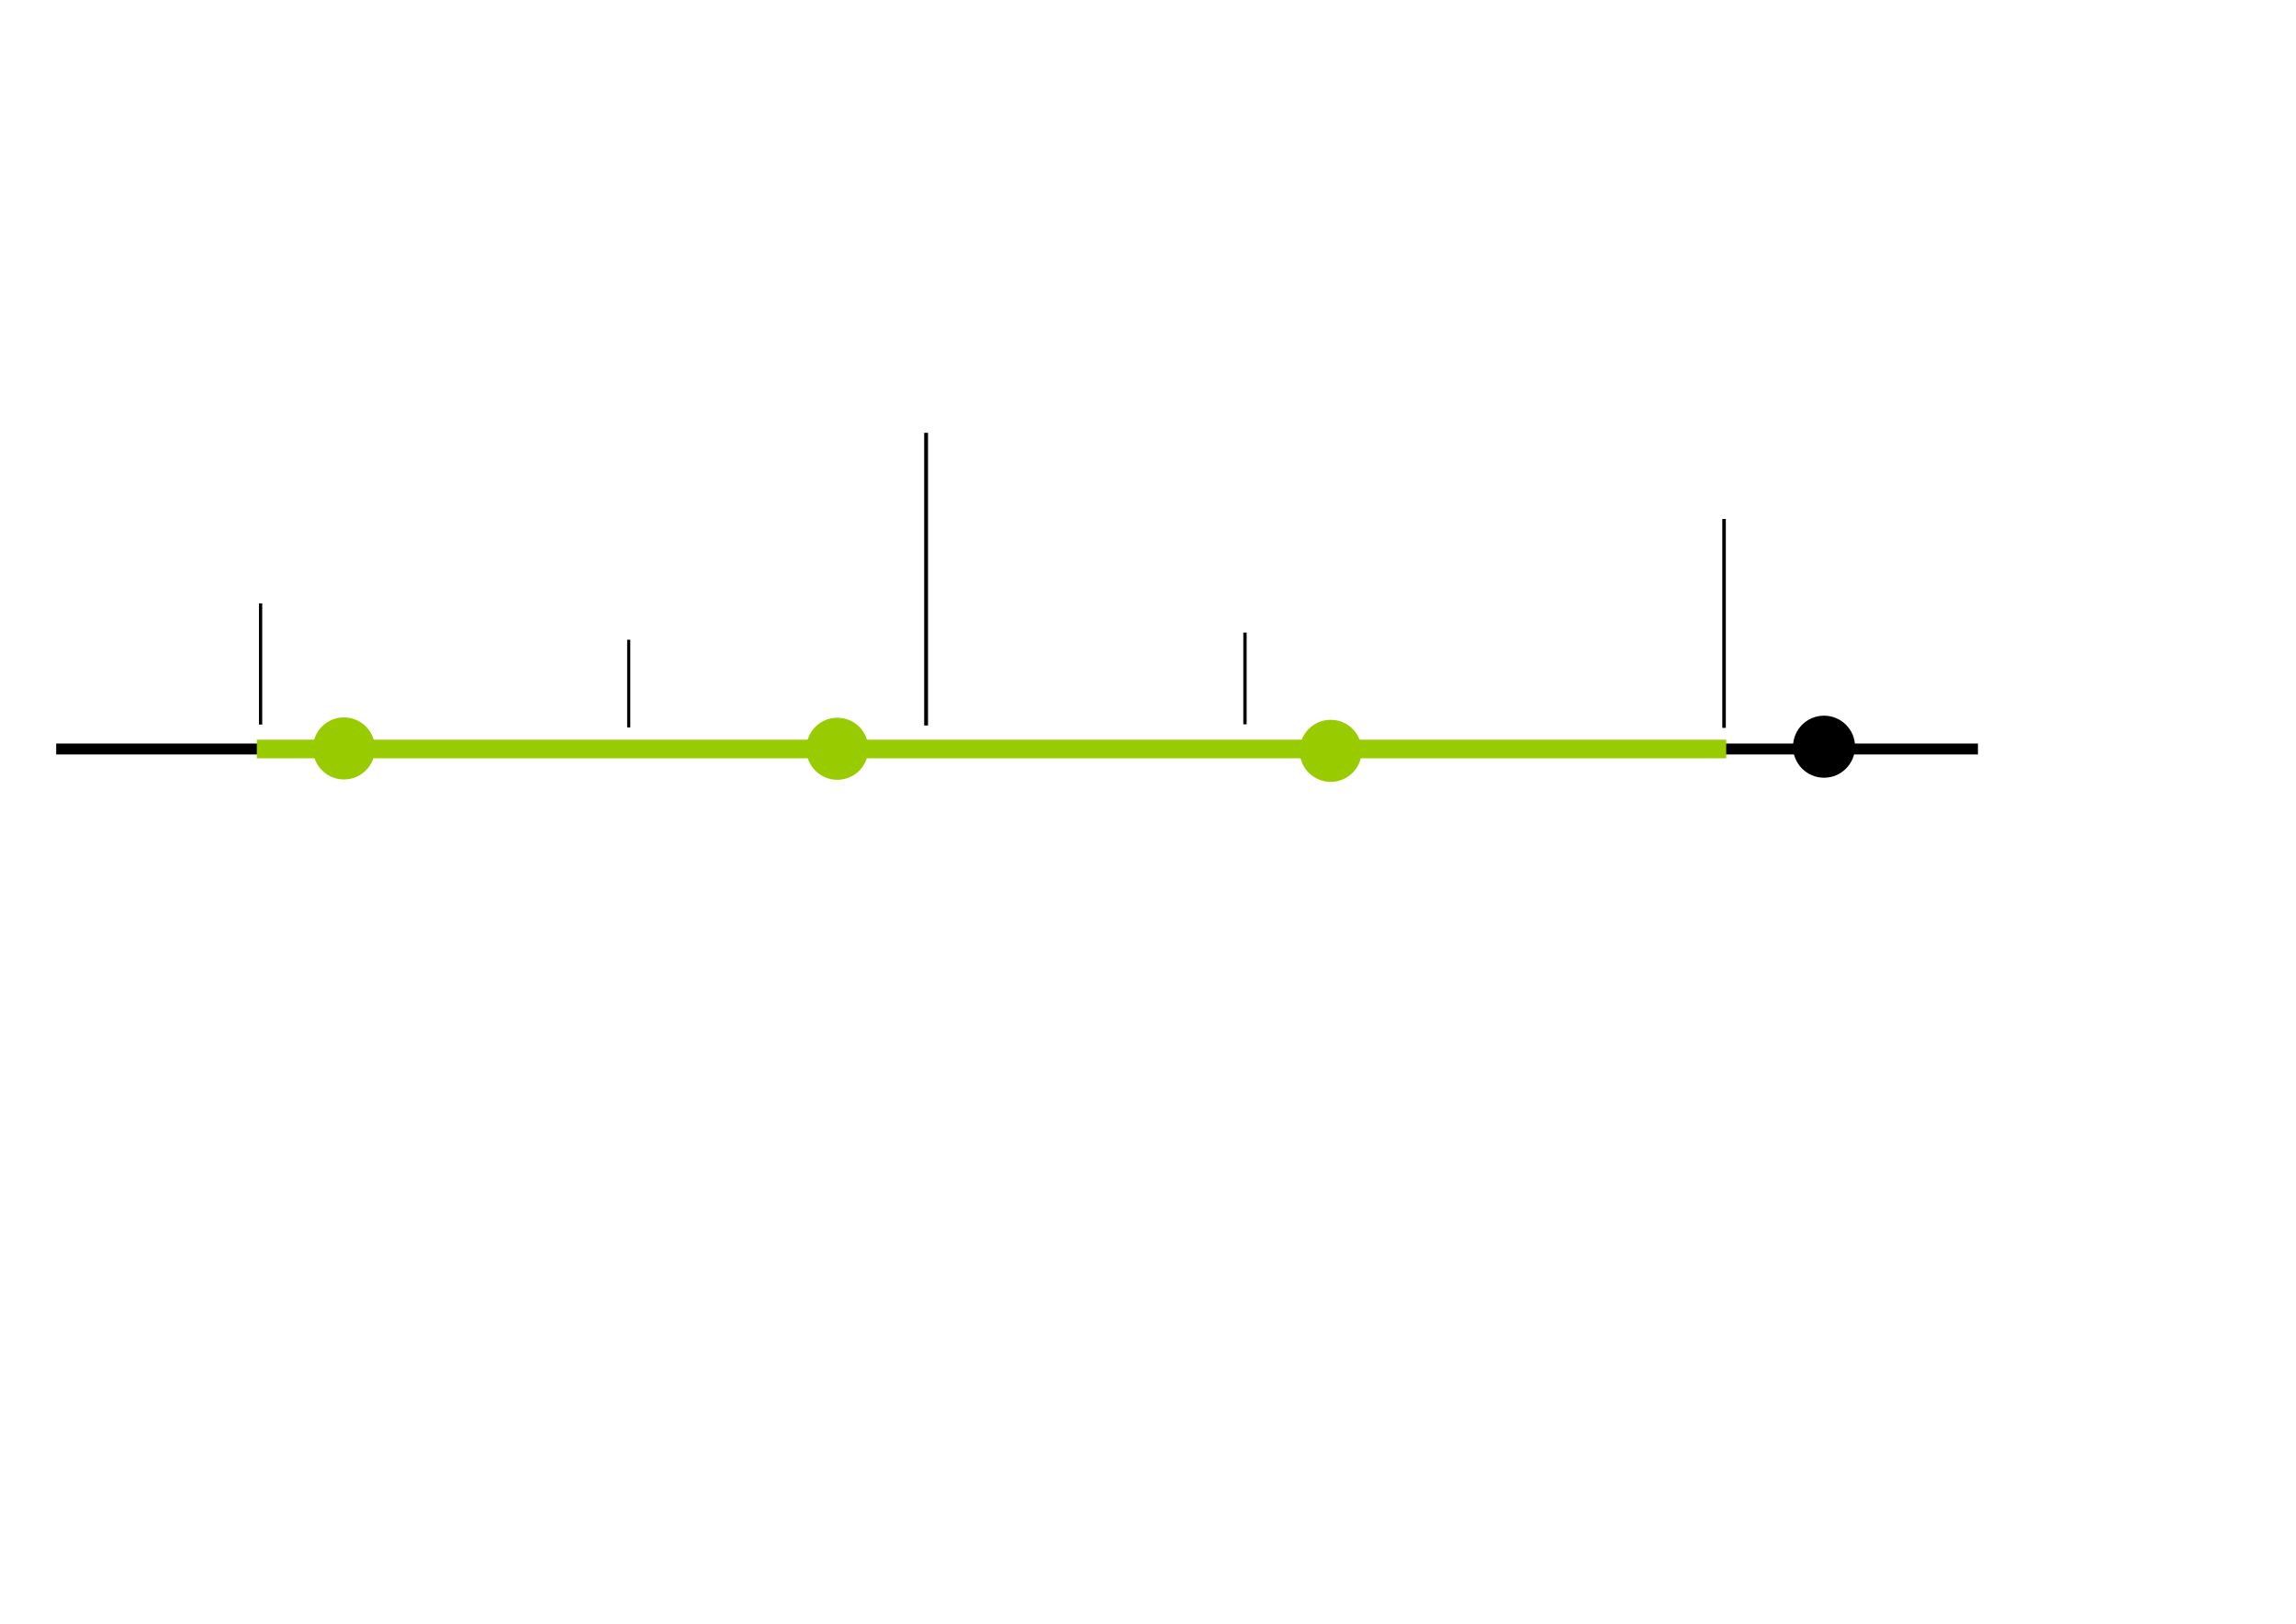
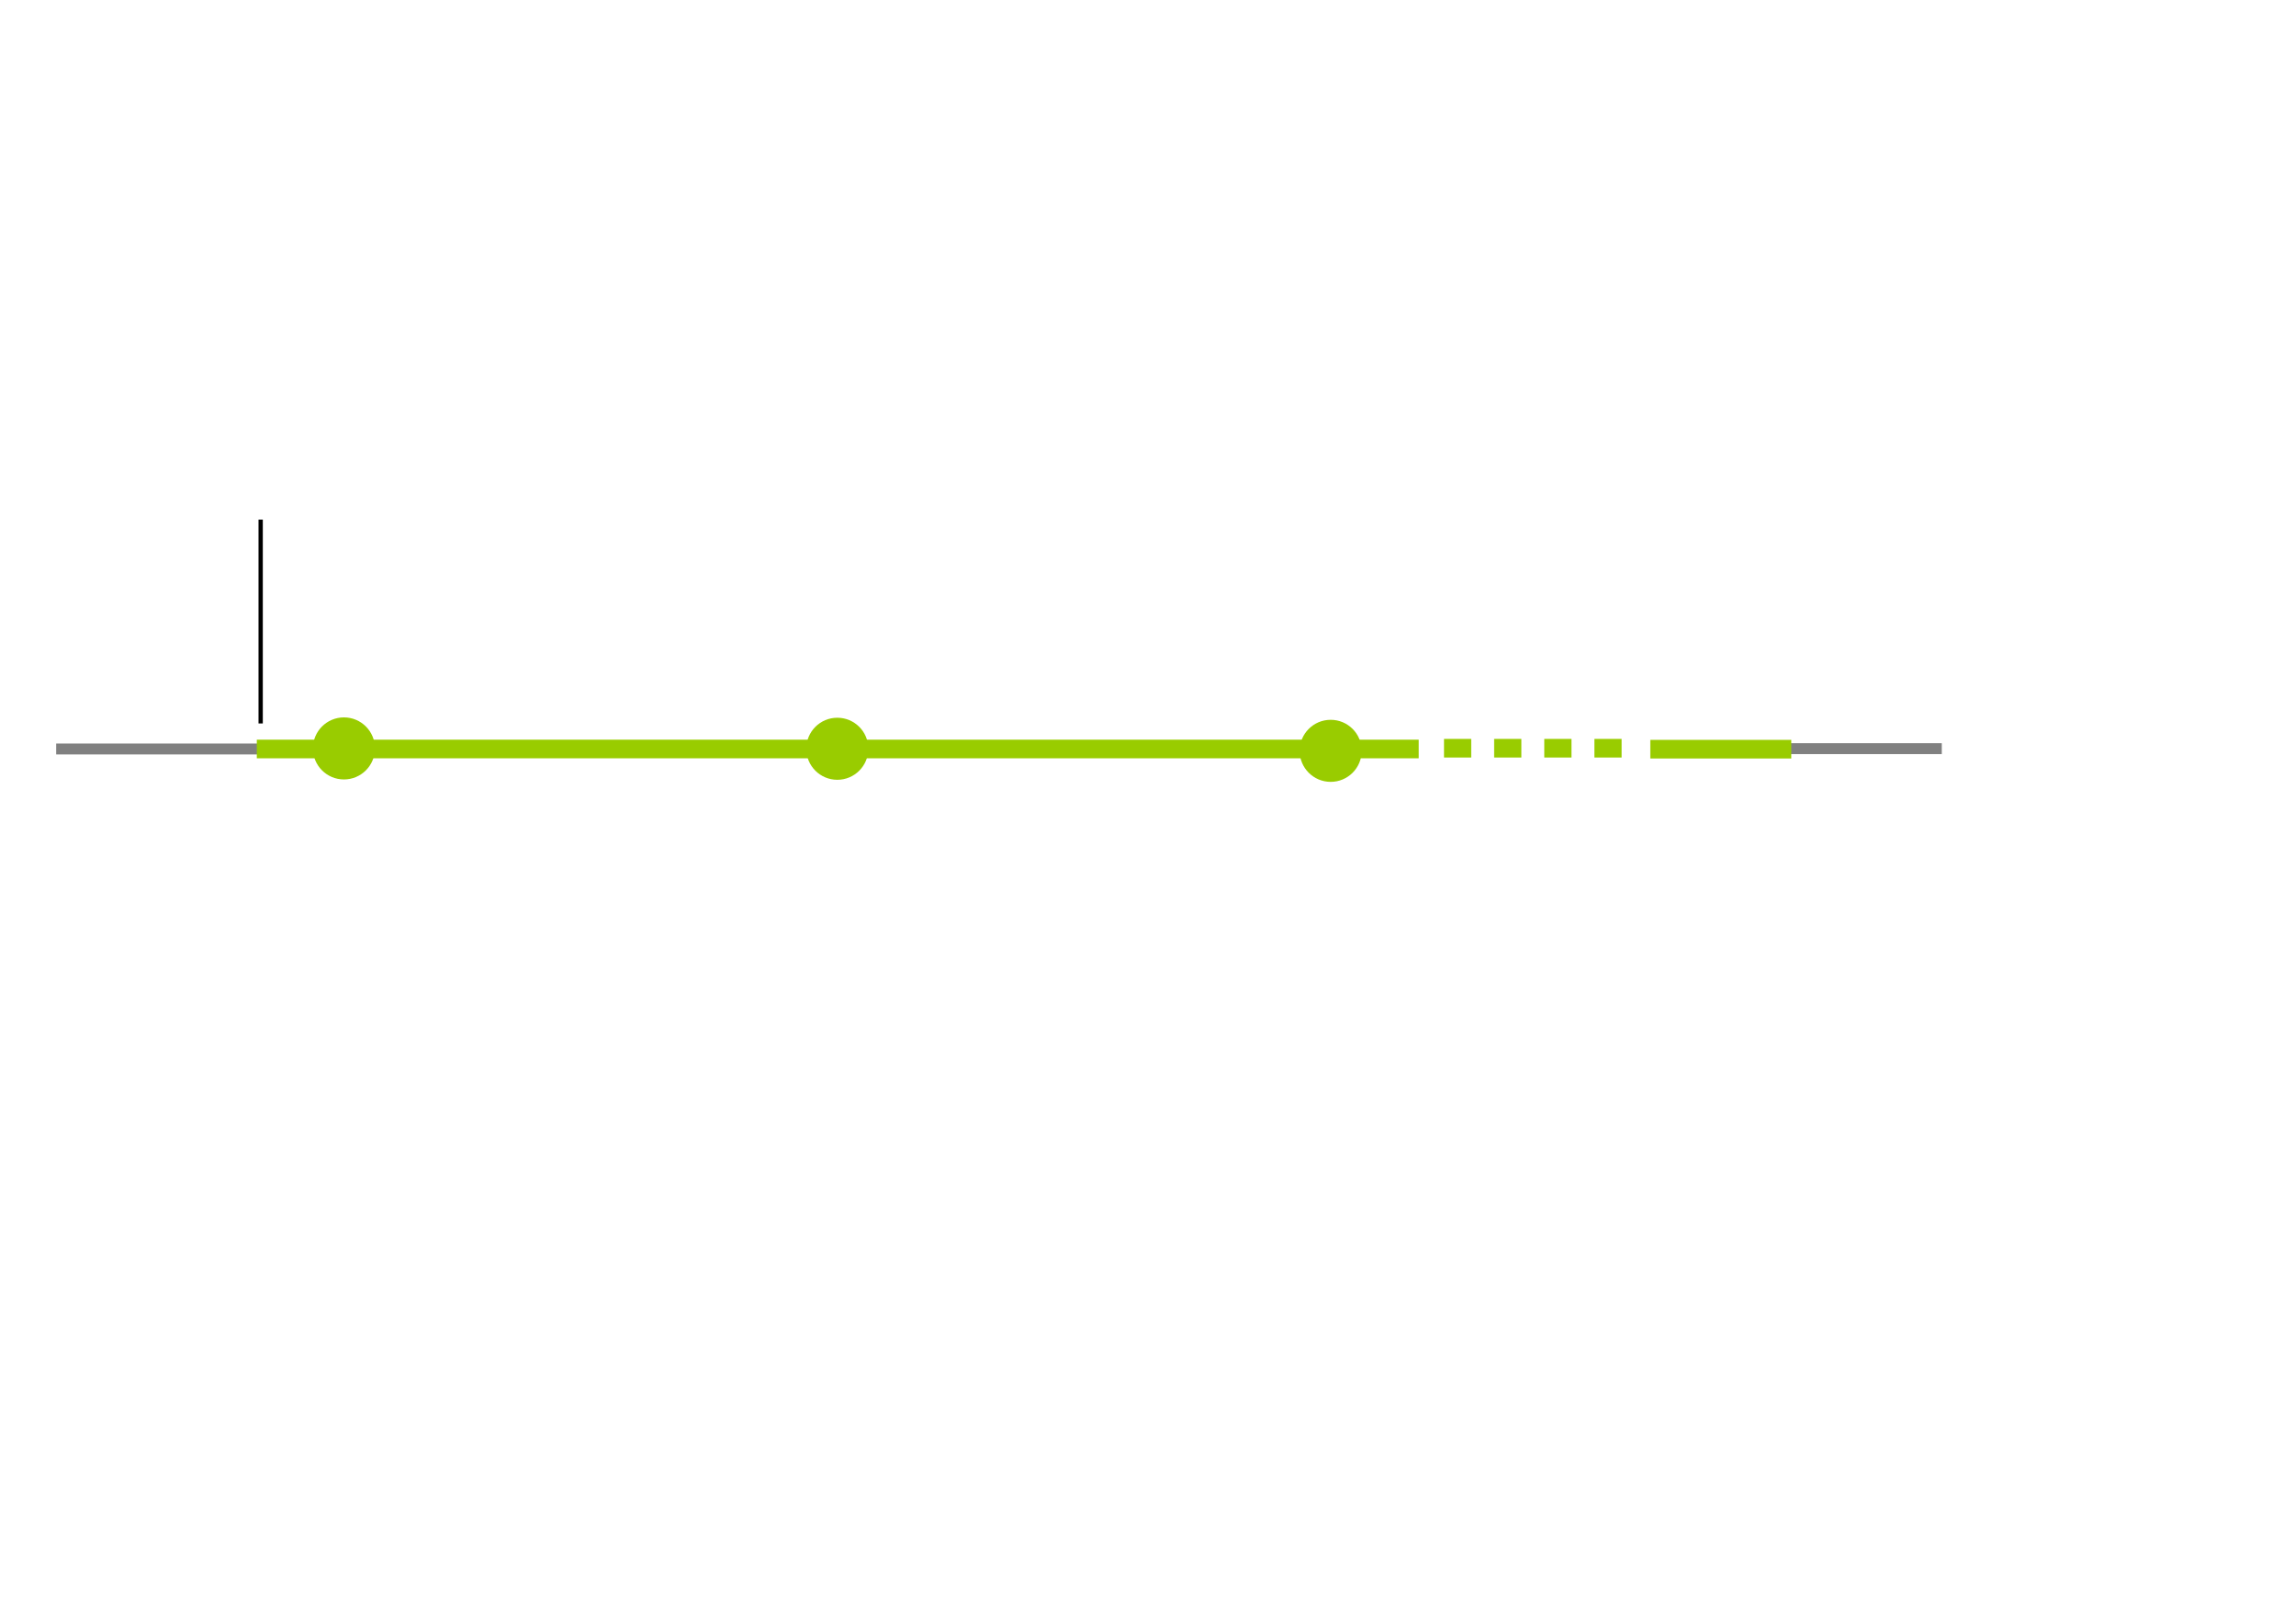
- <svg xmlns="http://www.w3.org/2000/svg" width="1052.362" height="744.094" id="svg2" version="1.1">
+ <svg xmlns="http://www.w3.org/2000/svg" version="1.1" id="svg2" height="744.094" width="1052.362">
  <defs id="defs4" />
-   <g id="layer1" transform="translate(0,-308.2677)">
-     <rect style="color:#000000;fill:#000000;fill-opacity:1;fill-rule:nonzero;stroke:none;stroke-width:3;marker:none;visibility:visible;display:inline;overflow:visible;enable-background:accumulate" id="rect4170" width="880.834" height="5" x="25.75" y="649.009" />
-     <rect style="color:#000000;fill:#99cc00;fill-opacity:1;fill-rule:nonzero;stroke:none;stroke-width:3;marker:none;visibility:visible;display:inline;overflow:visible;enable-background:accumulate" id="rect2987" width="673.495" height="8.531" x="117.707" y="647.242" />
-     <path style="color:#000000;fill:#99cc00;fill-opacity:1;fill-rule:nonzero;stroke:none;stroke-width:3;marker:none;visibility:visible;display:inline;overflow:visible;enable-background:accumulate" id="path3757" d="m 118.486,404.749 c 0,7.853 -6.366,14.218 -14.218,14.218 -7.853,0 -14.218,-6.366 -14.218,-14.218 0,-7.853 6.366,-14.218 14.218,-14.218 7.853,0 14.218,6.366 14.218,14.218 z" transform="translate(53.37767,246.4966)" />
-     <flowRoot xml:space="preserve" id="flowRoot3759" style="font-size:36px;font-style:normal;font-variant:normal;font-weight:300;font-stretch:normal;text-align:center;line-height:125%;writing-mode:lr-tb;text-anchor:middle;color:#000000;fill:#666666;fill-opacity:1;fill-rule:nonzero;stroke:none;stroke-width:3;marker:none;visibility:visible;display:inline;overflow:visible;enable-background:accumulate;font-family:Roboto;-inkscape-font-specification:Roboto Light" transform="translate(-9.180856,193.6369)">
+   <rect y="340.583" x="782.32" height="5" width="107.687" id="rect4170-2" style="color:#000000;display:inline;overflow:visible;visibility:visible;fill:#808080;fill-opacity:1;fill-rule:nonzero;stroke:none;stroke-width:3;marker:none;enable-background:accumulate" />
+   <g transform="translate(0,-308.2677)" id="layer1">
+     <rect y="649.009" x="25.75" height="5" width="617.743" id="rect4170" style="color:#000000;display:inline;overflow:visible;visibility:visible;fill:#808080;fill-opacity:1;fill-rule:nonzero;stroke:none;stroke-width:3;marker:none;enable-background:accumulate" />
+     <rect transform="scale(1,-1)" y="-655.773" x="117.707" height="8.531" width="532.542" id="rect2987" style="color:#000000;display:inline;overflow:visible;visibility:visible;fill:#99cc00;fill-opacity:1;fill-rule:nonzero;stroke:none;stroke-width:3;marker:none;enable-background:accumulate" />
+     <path transform="translate(53.37767,246.4966)" d="m 118.486,404.749 a 14.218,14.218 0 0 1 -14.218,14.218 14.218,14.218 0 0 1 -14.218,-14.218 14.218,14.218 0 0 1 14.218,-14.218 14.218,14.218 0 0 1 14.218,14.218 z" id="path3757" style="color:#000000;fill:#99cc00;fill-opacity:1;fill-rule:nonzero;stroke:none;stroke-width:3;marker:none;visibility:visible;display:inline;overflow:visible;enable-background:accumulate" />
+     <flowRoot transform="translate(-9.180856,237.6369)" style="color:#000000;font-style:normal;font-variant:normal;font-weight:300;font-stretch:normal;font-size:36px;line-height:125%;font-family:Roboto;-inkscape-font-specification:'Roboto, Light';text-align:center;writing-mode:lr-tb;text-anchor:middle;display:inline;overflow:visible;visibility:visible;fill:#666666;fill-opacity:1;fill-rule:nonzero;stroke:none;stroke-width:3;marker:none;enable-background:accumulate" id="flowRoot3759" xml:space="preserve">
      <flowRegion id="flowRegion3761">
-         <rect id="rect3763" width="155.343" height="135.318" x="50.94" y="260.837" style="text-align:center;text-anchor:middle;fill:#666666" />
+         <rect style="font-style:normal;font-variant:normal;font-weight:300;font-stretch:normal;font-size:36px;line-height:125%;font-family:Roboto;-inkscape-font-specification:'Roboto, Light';text-align:center;writing-mode:lr-tb;text-anchor:middle;fill:#666666" y="260.837" x="50.94" height="135.318" width="155.343" id="rect3763" />
      </flowRegion>
-       <flowPara style="text-align:center;text-anchor:middle;fill:#666666" id="flowPara3766">Preview </flowPara>
-       <flowPara style="text-align:center;text-anchor:middle;fill:#666666" id="flowPara3046">Release</flowPara>
-       <flowPara style="font-size:24px;text-align:center;text-anchor:middle;fill:#666666" id="flowPara3967">(Google I/O)</flowPara>
+       <flowPara id="flowPara3383">Preview 1</flowPara>
    </flowRoot>
-     <path style="color:#000000;fill:#99cc00;fill-opacity:1;fill-rule:nonzero;stroke:none;stroke-width:3;marker:none;visibility:visible;display:inline;overflow:visible;enable-background:accumulate" id="path3757-1" d="m 118.486,404.749 c 0,7.853 -6.366,14.218 -14.218,14.218 -7.853,0 -14.218,-6.366 -14.218,-14.218 0,-7.853 6.366,-14.218 14.218,-14.218 7.853,0 14.218,6.366 14.218,14.218 z" transform="translate(279.5091,246.6548)" />
-     <path style="color:#000000;fill:#99cc00;fill-opacity:1;fill-rule:nonzero;stroke:none;stroke-width:3;marker:none;visibility:visible;display:inline;overflow:visible;enable-background:accumulate" id="path3757-1-8" d="m 118.486,404.749 c 0,7.853 -6.366,14.218 -14.218,14.218 -7.853,0 -14.218,-6.366 -14.218,-14.218 0,-7.853 6.366,-14.218 14.218,-14.218 7.853,0 14.218,6.366 14.218,14.218 z" transform="translate(505.6405,247.6027)" />
-     <path style="color:#000000;fill:#000000;fill-opacity:1;fill-rule:nonzero;stroke:none;stroke-width:3;marker:none;visibility:visible;display:inline;overflow:visible;enable-background:accumulate" id="path3757-1-84" d="m 118.486,404.749 c 0,7.853 -6.366,14.218 -14.218,14.218 -7.853,0 -14.218,-6.366 -14.218,-14.218 0,-7.853 6.366,-14.218 14.218,-14.218 7.853,0 14.218,6.366 14.218,14.218 z" transform="translate(731.7719,245.7069)" />
-     <flowRoot xml:space="preserve" id="flowRoot3759-2" style="font-size:36px;font-style:normal;font-variant:normal;font-weight:300;font-stretch:normal;text-align:center;line-height:125%;writing-mode:lr-tb;text-anchor:middle;color:#000000;fill:#666666;fill-opacity:1;fill-rule:nonzero;stroke:none;stroke-width:3;marker:none;visibility:visible;display:inline;overflow:visible;enable-background:accumulate;font-family:Roboto;-inkscape-font-specification:Roboto Light" transform="translate(-1.012114,408.4086)">
+     <path transform="translate(279.5091,246.6548)" d="m 118.486,404.749 a 14.218,14.218 0 0 1 -14.218,14.218 14.218,14.218 0 0 1 -14.218,-14.218 14.218,14.218 0 0 1 14.218,-14.218 14.218,14.218 0 0 1 14.218,14.218 z" id="path3757-1" style="color:#000000;fill:#99cc00;fill-opacity:1;fill-rule:nonzero;stroke:none;stroke-width:3;marker:none;visibility:visible;display:inline;overflow:visible;enable-background:accumulate" />
+     <path transform="translate(505.6405,247.6027)" d="m 118.486,404.749 a 14.218,14.218 0 0 1 -14.218,14.218 14.218,14.218 0 0 1 -14.218,-14.218 14.218,14.218 0 0 1 14.218,-14.218 14.218,14.218 0 0 1 14.218,14.218 z" id="path3757-1-8" style="color:#000000;fill:#99cc00;fill-opacity:1;fill-rule:nonzero;stroke:none;stroke-width:3;marker:none;visibility:visible;display:inline;overflow:visible;enable-background:accumulate" />
+     <flowRoot transform="translate(-1.012114,408.4086)" style="font-size:36px;font-style:normal;font-variant:normal;font-weight:300;font-stretch:normal;text-align:center;line-height:125%;writing-mode:lr-tb;text-anchor:middle;color:#000000;fill:#666666;fill-opacity:1;fill-rule:nonzero;stroke:none;stroke-width:3;marker:none;visibility:visible;display:inline;overflow:visible;enable-background:accumulate;font-family:Roboto;-inkscape-font-specification:Roboto Light" id="flowRoot3759-2" xml:space="preserve">
      <flowRegion id="flowRegion3761-9">
-         <rect id="rect3763-3" width="80.113" height="51.645" x="50.94" y="260.837" style="text-align:center;text-anchor:middle;fill:#666666" />
+         <rect style="text-align:center;text-anchor:middle;fill:#666666" y="260.837" x="50.94" height="51.645" width="80.113" id="rect3763-3" />
      </flowRegion>
-       <flowPara style="text-align:center;text-anchor:middle;fill:#666666" id="flowPara3766-9">May</flowPara>
+       <flowPara id="flowPara3766-9" style="text-align:center;text-anchor:middle;fill:#666666">May</flowPara>
    </flowRoot>
-     <flowRoot xml:space="preserve" id="flowRoot3759-2-1" style="font-size:36px;font-style:normal;font-variant:normal;font-weight:300;font-stretch:normal;text-align:center;line-height:125%;writing-mode:lr-tb;text-anchor:middle;color:#000000;fill:#666666;fill-opacity:1;fill-rule:nonzero;stroke:none;stroke-width:3;marker:none;visibility:visible;display:inline;overflow:visible;enable-background:accumulate;font-family:Roboto;-inkscape-font-specification:Roboto Light" transform="translate(177.3862,408.9817)">
+     <flowRoot transform="translate(177.3862,408.9817)" style="font-size:36px;font-style:normal;font-variant:normal;font-weight:300;font-stretch:normal;text-align:center;line-height:125%;writing-mode:lr-tb;text-anchor:middle;color:#000000;fill:#666666;fill-opacity:1;fill-rule:nonzero;stroke:none;stroke-width:3;marker:none;visibility:visible;display:inline;overflow:visible;enable-background:accumulate;font-family:Roboto;-inkscape-font-specification:Roboto Light" id="flowRoot3759-2-1" xml:space="preserve">
      <flowRegion id="flowRegion3761-9-4">
-         <rect id="rect3763-3-3" width="80.113" height="51.645" x="50.94" y="260.837" style="text-align:center;text-anchor:middle;fill:#666666" />
+         <rect style="text-align:center;text-anchor:middle;fill:#666666" y="260.837" x="50.94" height="51.645" width="80.113" id="rect3763-3-3" />
      </flowRegion>
-       <flowPara style="text-align:center;text-anchor:middle;fill:#666666" id="flowPara3766-9-1">June</flowPara>
+       <flowPara id="flowPara3766-9-1" style="text-align:center;text-anchor:middle;fill:#666666">June</flowPara>
    </flowRoot>
-     <flowRoot xml:space="preserve" id="flowRoot3759-2-1-2" style="font-size:36px;font-style:normal;font-variant:normal;font-weight:300;font-stretch:normal;text-align:center;line-height:125%;writing-mode:lr-tb;text-anchor:middle;color:#000000;fill:#666666;fill-opacity:1;fill-rule:nonzero;stroke:none;stroke-width:3;marker:none;visibility:visible;display:inline;overflow:visible;enable-background:accumulate;font-family:Roboto;-inkscape-font-specification:Roboto Light" transform="translate(406.0416,409.3565)">
+     <flowRoot transform="translate(406.0416,409.3565)" style="font-size:36px;font-style:normal;font-variant:normal;font-weight:300;font-stretch:normal;text-align:center;line-height:125%;writing-mode:lr-tb;text-anchor:middle;color:#000000;fill:#666666;fill-opacity:1;fill-rule:nonzero;stroke:none;stroke-width:3;marker:none;visibility:visible;display:inline;overflow:visible;enable-background:accumulate;font-family:Roboto;-inkscape-font-specification:Roboto Light" id="flowRoot3759-2-1-2" xml:space="preserve">
      <flowRegion id="flowRegion3761-9-4-5">
-         <rect id="rect3763-3-3-1" width="80.113" height="51.645" x="50.94" y="260.837" style="text-align:center;text-anchor:middle;fill:#666666" />
+         <rect style="text-align:center;text-anchor:middle;fill:#666666" y="260.837" x="50.94" height="51.645" width="80.113" id="rect3763-3-3-1" />
      </flowRegion>
-       <flowPara style="text-align:center;text-anchor:middle;fill:#666666" id="flowPara3766-9-1-3">July</flowPara>
+       <flowPara id="flowPara3766-9-1-3" style="text-align:center;text-anchor:middle;fill:#666666">July</flowPara>
    </flowRoot>
-     <flowRoot xml:space="preserve" id="flowRoot3759-2-1-2-6" style="font-size:36px;font-style:normal;font-variant:normal;font-weight:300;font-stretch:normal;text-align:center;line-height:125%;writing-mode:lr-tb;text-anchor:middle;color:#000000;fill:#666666;fill-opacity:1;fill-rule:nonzero;stroke:none;stroke-width:3;marker:none;visibility:visible;display:inline;overflow:visible;enable-background:accumulate;font-family:Roboto;-inkscape-font-specification:Roboto Light" transform="translate(608.0263,409.3565)">
+     <flowRoot transform="translate(672.0263,409.3565)" style="color:#000000;font-style:normal;font-variant:normal;font-weight:300;font-stretch:normal;font-size:36px;line-height:125%;font-family:Roboto;-inkscape-font-specification:'Roboto, Light';text-align:center;writing-mode:lr-tb;text-anchor:middle;display:inline;overflow:visible;visibility:visible;fill:#666666;fill-opacity:1;fill-rule:nonzero;stroke:none;stroke-width:3;marker:none;enable-background:accumulate" id="flowRoot3759-2-1-2-6" xml:space="preserve">
      <flowRegion id="flowRegion3761-9-4-5-0">
-         <rect id="rect3763-3-3-1-1" width="127.507" height="51.645" x="50.94" y="260.837" style="text-align:center;text-anchor:middle;fill:#666666" />
+         <rect style="font-style:normal;font-variant:normal;font-weight:300;font-stretch:normal;font-size:36px;line-height:125%;font-family:Roboto;-inkscape-font-specification:'Roboto, Light';text-align:center;writing-mode:lr-tb;text-anchor:middle;fill:#666666;fill-opacity:1" y="260.837" x="50.94" height="51.645" width="135.788" id="rect3763-3-3-1-1" />
      </flowRegion>
-       <flowPara style="text-align:center;text-anchor:middle;fill:#666666" id="flowPara3766-9-1-3-0">August</flowPara>
+       <flowPara id="flowPara4380">2015 Q3</flowPara>
    </flowRoot>
-     <flowRoot xml:space="preserve" id="flowRoot3759-8" style="font-size:36px;font-style:normal;font-variant:normal;font-weight:300;font-stretch:normal;text-align:center;line-height:125%;writing-mode:lr-tb;text-anchor:middle;color:#000000;fill:#666666;fill-opacity:1;fill-rule:nonzero;stroke:none;stroke-width:3;marker:none;visibility:visible;display:inline;overflow:visible;enable-background:accumulate;font-family:Roboto;-inkscape-font-specification:Roboto Light" transform="translate(149.4873,293.4455)">
-       <flowRegion id="flowRegion3761-2">
-         <rect id="rect3763-4" width="194.808" height="45.009" x="50.94" y="260.837" style="text-align:center;text-anchor:middle;fill:#666666" />
+     <path id="path4048" d="m 119.472,546.395 c 0,93.407 0,93.407 0,93.407" style="fill:#666666;stroke:#000000;stroke-width:1.968px;stroke-linecap:butt;stroke-linejoin:miter;stroke-opacity:1" />
+     <flowRoot transform="translate(637.6828,236.4569)" style="color:#000000;font-style:normal;font-variant:normal;font-weight:300;font-stretch:normal;font-size:36px;line-height:125%;font-family:Roboto;-inkscape-font-specification:'Roboto, Light';text-align:center;writing-mode:lr-tb;text-anchor:middle;display:inline;overflow:visible;visibility:visible;fill:#666666;fill-opacity:1;fill-rule:nonzero;stroke:none;stroke-width:3;marker:none;enable-background:accumulate" id="flowRoot3759-8-3-0" xml:space="preserve">
+       <flowRegion id="flowRegion3761-2-2-4">
+         <rect style="font-style:normal;font-variant:normal;font-weight:300;font-stretch:normal;font-size:36px;line-height:125%;font-family:Roboto;-inkscape-font-specification:'Roboto, Light';text-align:center;writing-mode:lr-tb;text-anchor:middle;fill:#666666" y="260.837" x="50.94" height="86.562" width="270.414" id="rect3763-4-5-9" />
      </flowRegion>
-       <flowPara style="font-size:36px;text-align:center;text-anchor:middle;fill:#666666" id="flowPara3967-7">Update 1</flowPara>
+       <flowPara id="flowPara3388">Final Release</flowPara>
    </flowRoot>
-     <flowRoot xml:space="preserve" id="flowRoot3759-8-3" style="font-size:36px;font-style:normal;font-variant:normal;font-weight:300;font-stretch:normal;text-align:center;line-height:125%;writing-mode:lr-tb;text-anchor:middle;color:#000000;fill:#666666;fill-opacity:1;fill-rule:nonzero;stroke:none;stroke-width:3;marker:none;visibility:visible;display:inline;overflow:visible;enable-background:accumulate;font-family:Roboto;-inkscape-font-specification:Roboto Light" transform="translate(295.6164,193.8028)">
-       <flowRegion id="flowRegion3761-2-2">
-         <rect id="rect3763-4-5" width="162.579" height="43.114" x="50.94" y="260.837" style="text-align:center;text-anchor:middle;fill:#666666" />
+     <rect transform="scale(1,-1)" y="-655.418" x="684.836" height="8.531" width="12.471" id="rect2987-8" style="color:#000000;display:inline;overflow:visible;visibility:visible;fill:#99cc00;fill-opacity:1;fill-rule:nonzero;stroke:none;stroke-width:3;marker:none;enable-background:accumulate" />
+     <rect transform="scale(1,-1)" y="-655.859" x="756.417" height="8.531" width="64.61" id="rect2987-8-4" style="color:#000000;display:inline;overflow:visible;visibility:visible;fill:#99cc00;fill-opacity:1;fill-rule:nonzero;stroke:none;stroke-width:3;marker:none;enable-background:accumulate" />
+     <rect transform="scale(1,-1)" y="-655.418" x="661.859" height="8.531" width="12.471" id="rect2987-8-3" style="color:#000000;display:inline;overflow:visible;visibility:visible;fill:#99cc00;fill-opacity:1;fill-rule:nonzero;stroke:none;stroke-width:3;marker:none;enable-background:accumulate" />
+     <rect transform="scale(1,-1)" y="-655.418" x="730.789" height="8.531" width="12.471" id="rect2987-8-42" style="color:#000000;display:inline;overflow:visible;visibility:visible;fill:#99cc00;fill-opacity:1;fill-rule:nonzero;stroke:none;stroke-width:3;marker:none;enable-background:accumulate" />
+     <rect transform="scale(1,-1)" y="-655.418" x="707.812" height="8.531" width="12.471" id="rect2987-8-3-3" style="color:#000000;display:inline;overflow:visible;visibility:visible;fill:#99cc00;fill-opacity:1;fill-rule:nonzero;stroke:none;stroke-width:3;marker:none;enable-background:accumulate" />
+     <flowRoot transform="translate(220.8451,238.9536)" style="color:#000000;font-style:normal;font-variant:normal;font-weight:300;font-stretch:normal;font-size:36px;line-height:125%;font-family:Roboto;-inkscape-font-specification:'Roboto, Light';text-align:center;writing-mode:lr-tb;text-anchor:middle;display:inline;overflow:visible;visibility:visible;fill:#666666;fill-opacity:1;fill-rule:nonzero;stroke:none;stroke-width:3;marker:none;enable-background:accumulate" id="flowRoot3759-24" xml:space="preserve">
+       <flowRegion id="flowRegion3761-7">
+         <rect style="font-style:normal;font-variant:normal;font-weight:300;font-stretch:normal;font-size:36px;line-height:125%;font-family:Roboto;-inkscape-font-specification:'Roboto, Light';text-align:center;writing-mode:lr-tb;text-anchor:middle;fill:#666666" y="260.837" x="50.94" height="135.318" width="155.343" id="rect3763-8" />
      </flowRegion>
-       <flowPara style="text-align:center;text-anchor:middle;fill:#666666" id="flowPara3766-1-4">Update 2</flowPara>
-       <flowPara style="font-size:24px;text-align:center;text-anchor:middle;fill:#666666" id="flowPara3967-7-8" />
+       <flowPara id="flowPara3383-3">Preview 2</flowPara>
    </flowRoot>
-     <flowRoot xml:space="preserve" id="flowRoot3759-8-9" style="font-size:36px;font-style:normal;font-variant:normal;font-weight:300;font-stretch:normal;text-align:center;line-height:125%;writing-mode:lr-tb;text-anchor:middle;color:#000000;fill:#666666;fill-opacity:1;fill-rule:nonzero;stroke:none;stroke-width:3;marker:none;visibility:visible;display:inline;overflow:visible;enable-background:accumulate;font-family:Roboto;-inkscape-font-specification:Roboto Light" transform="translate(434.6735,292.0609)">
-       <flowRegion id="flowRegion3761-2-3">
-         <rect id="rect3763-4-1" width="169.215" height="45.957" x="50.94" y="260.837" style="text-align:center;text-anchor:middle;fill:#666666" />
+     <flowRoot transform="translate(447.4425,238.9536)" style="color:#000000;font-style:normal;font-variant:normal;font-weight:300;font-stretch:normal;font-size:36px;line-height:125%;font-family:Roboto;-inkscape-font-specification:'Roboto, Light';text-align:center;writing-mode:lr-tb;text-anchor:middle;display:inline;overflow:visible;visibility:visible;fill:#666666;fill-opacity:1;fill-rule:nonzero;stroke:none;stroke-width:3;marker:none;enable-background:accumulate" id="flowRoot3759-1" xml:space="preserve">
+       <flowRegion id="flowRegion3761-99">
+         <rect style="font-style:normal;font-variant:normal;font-weight:300;font-stretch:normal;font-size:36px;line-height:125%;font-family:Roboto;-inkscape-font-specification:'Roboto, Light';text-align:center;writing-mode:lr-tb;text-anchor:middle;fill:#666666" y="260.837" x="50.94" height="135.318" width="155.343" id="rect3763-7" />
      </flowRegion>
-       <flowPara style="font-size:36px;text-align:center;text-anchor:middle;fill:#666666" id="flowPara3967-7-4">Update 3</flowPara>
+       <flowPara id="flowPara3383-38">Preview 3</flowPara>
    </flowRoot>
-     <path style="fill:none;stroke:#000000;stroke-width:1.493px;stroke-linecap:butt;stroke-linejoin:miter;stroke-opacity:1" d="m 119.44,584.77 c 0,55.54 0,55.54 0,55.54" id="path4048" />
-     <path style="fill:none;stroke:#000000;stroke-width:1.765px;stroke-linecap:butt;stroke-linejoin:miter;stroke-opacity:1" d="m 424.475,506.611 c 0,134.132 0,134.132 0,134.132" id="path4048-8" />
-     <path style="fill:none;stroke:#000000;stroke-width:1.434px;stroke-linecap:butt;stroke-linejoin:miter;stroke-opacity:1" d="m 288.171,601.453 c 0,40.186 0,40.186 0,40.186" id="path4048-8-9" />
-     <path style="fill:none;stroke:#000000;stroke-width:1.527px;stroke-linecap:butt;stroke-linejoin:miter;stroke-opacity:1" d="m 570.631,598.15 c 0,42.052 0,42.052 0,42.052" id="path4048-8-9-7" />
-     <flowRoot xml:space="preserve" id="flowRoot3759-8-3-0" style="font-size:36px;font-style:normal;font-variant:normal;font-weight:300;font-stretch:normal;text-align:center;line-height:125%;writing-mode:lr-tb;text-anchor:middle;color:#000000;fill:#666666;fill-opacity:1;fill-rule:nonzero;stroke:none;stroke-width:3;marker:none;visibility:visible;display:inline;overflow:visible;enable-background:accumulate;font-family:Roboto;-inkscape-font-specification:Roboto Light" transform="translate(635.6828,194.4569)">
-       <flowRegion id="flowRegion3761-2-2-4">
-         <rect id="rect3763-4-5-9" width="203.339" height="86.562" x="50.94" y="260.837" style="text-align:center;text-anchor:middle;fill:#666666" />
-       </flowRegion>
-       <flowPara style="text-align:center;text-anchor:middle;fill:#666666" id="flowPara3766-1-4-3">Official SDK Release </flowPara>
-       <flowPara style="font-size:24px;text-align:center;text-anchor:middle;fill:#666666" id="flowPara3967-7-8-2" />
-     </flowRoot>
-     <path style="fill:none;stroke:#000000;stroke-width:1.623px;stroke-linecap:butt;stroke-linejoin:miter;stroke-opacity:1" d="m 790.213,546.105 c 0,95.714 0,95.714 0,95.714" id="path4048-8-1" />
  </g>
</svg>
